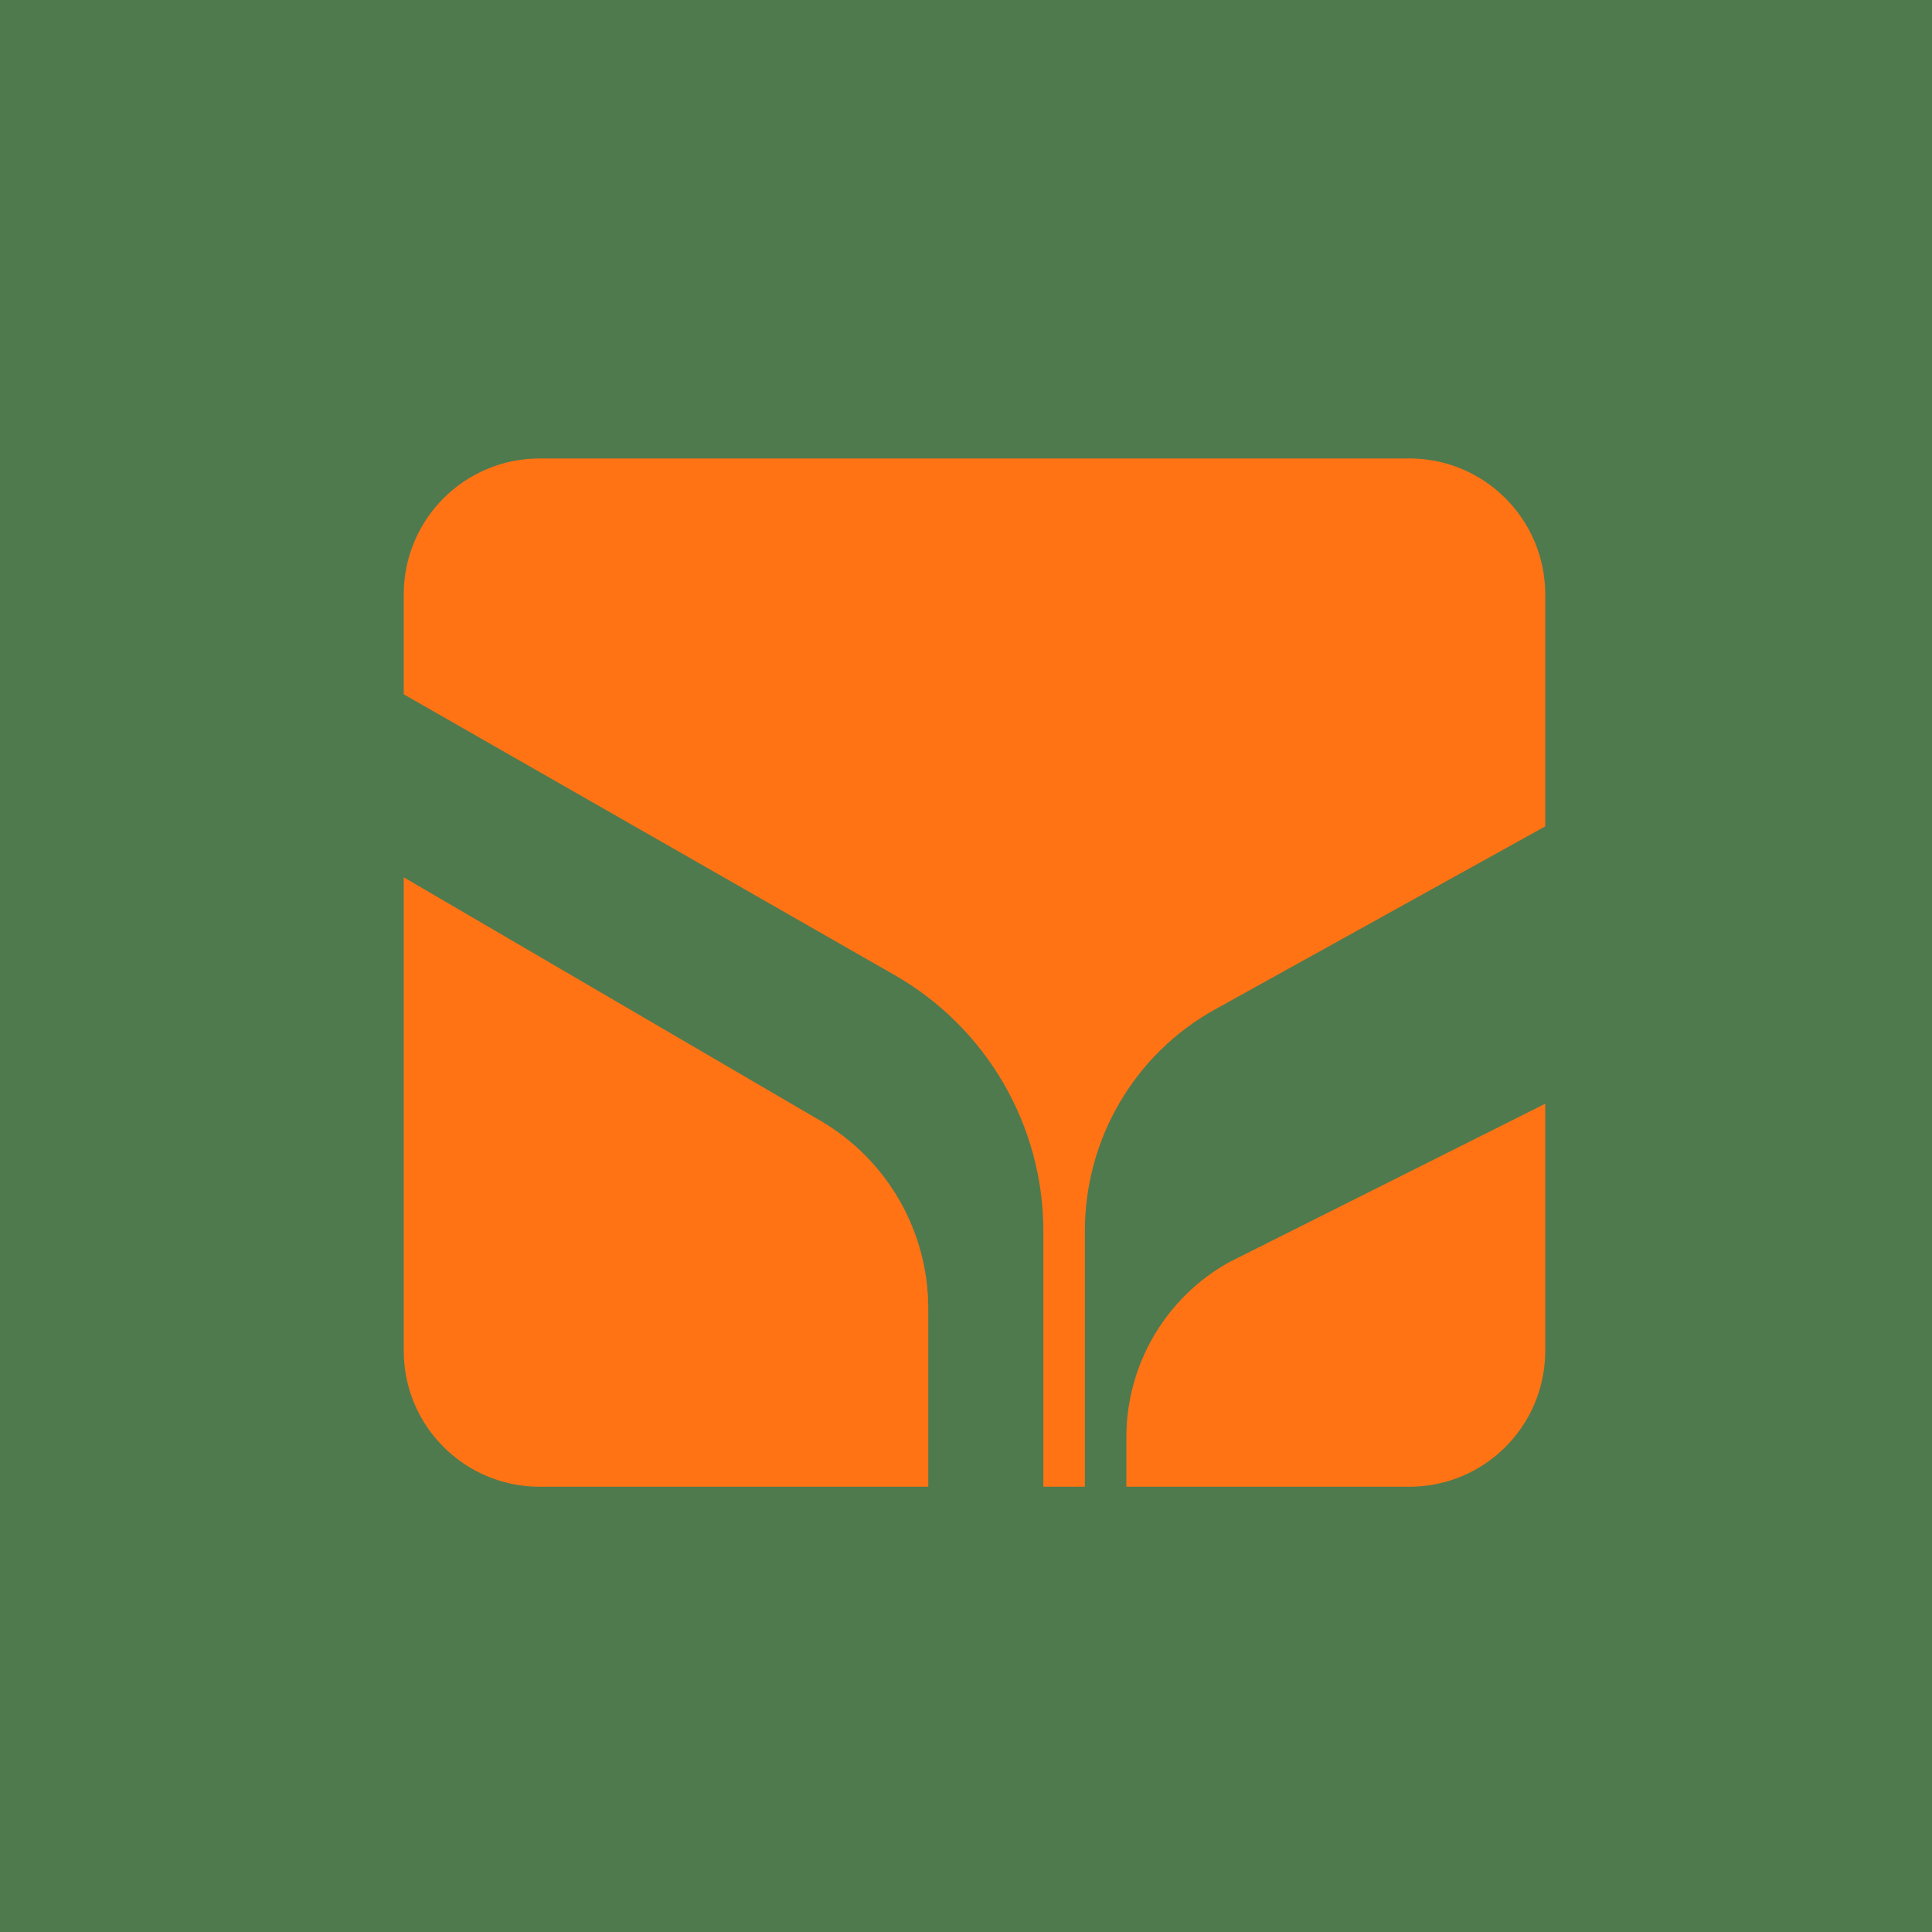
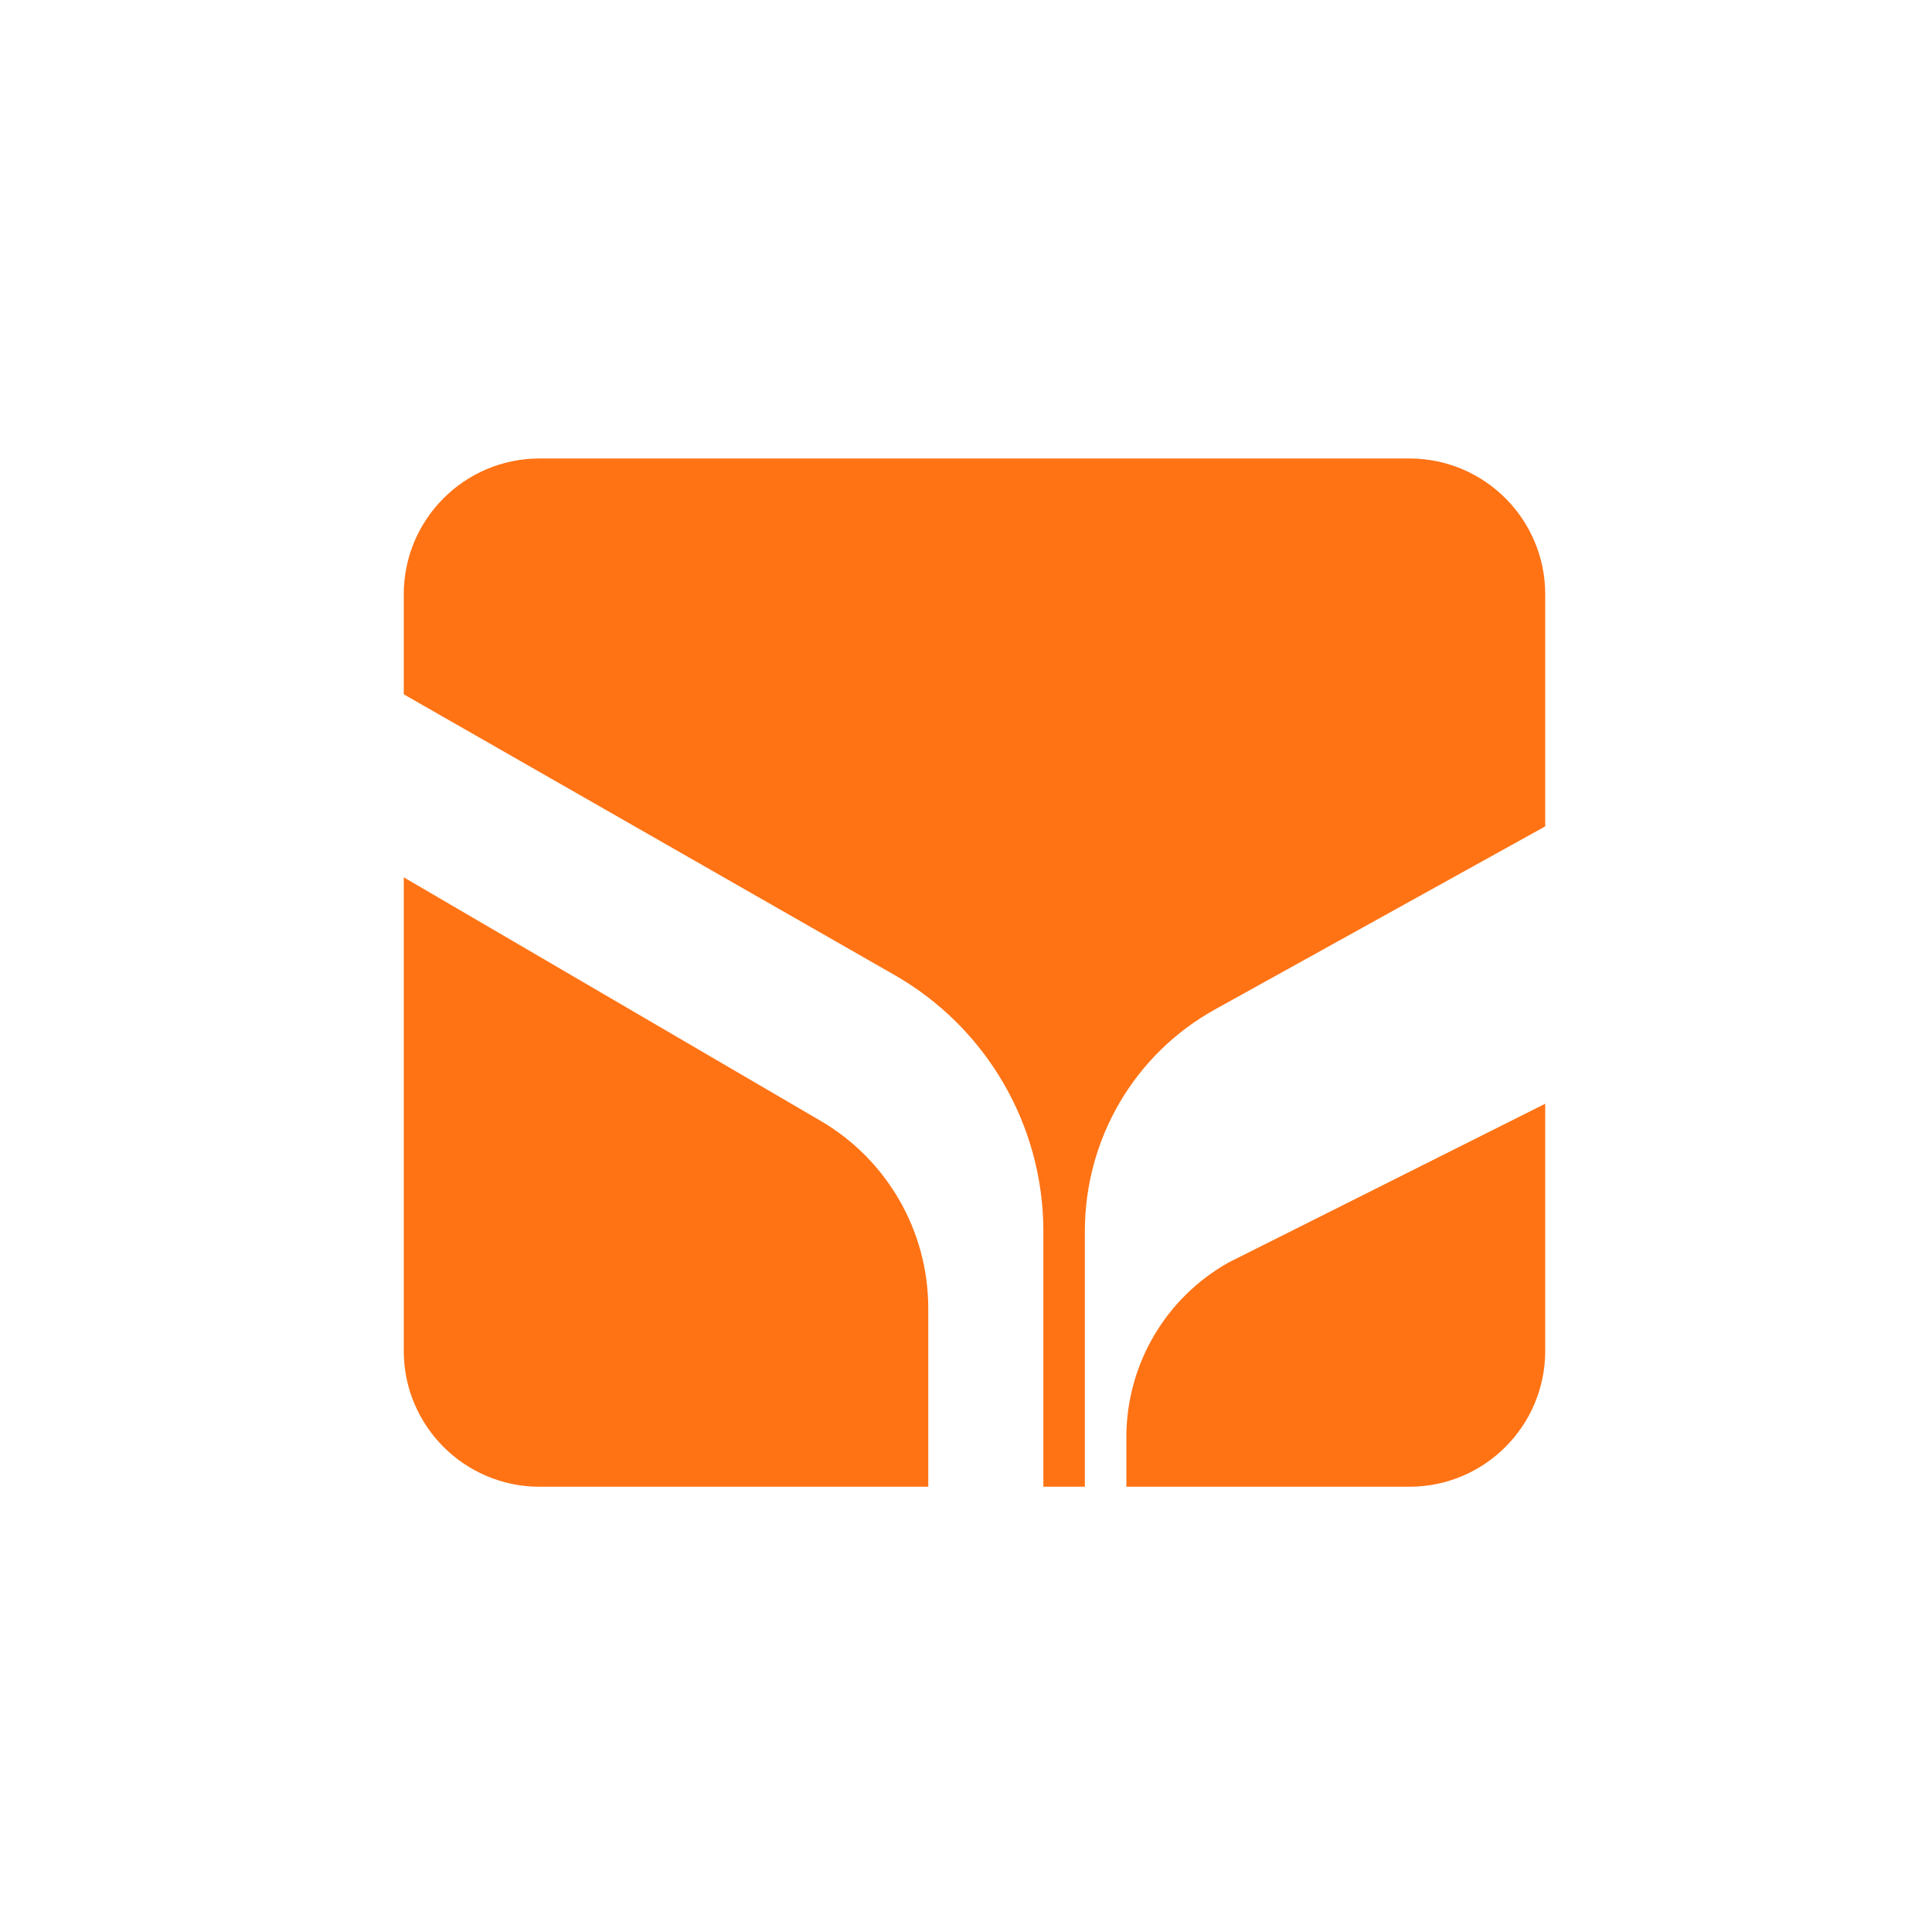
<svg xmlns="http://www.w3.org/2000/svg" width="1024" height="1024" viewBox="0 0 1024 1024" fill="none">
-   <rect width="1024" height="1024" fill="#4F7A4D" />
  <path d="M275 243H747C786.764 243 819 275.236 819 315V438L644 535C601.251 558.695 575 603.696 575 652.569V788H553V652.569C553 596.421 522.832 544.59 474.02 516.713L214 368V315C214 275.236 246.236 243 286 243H275Z" fill="#FF7315" />
  <path d="M214 465L435 594.105C470.275 614.724 492 652.569 492 693.427V788H286C246.236 788 214 755.764 214 716V465Z" fill="#FF7315" />
  <path d="M819 585V716C819 755.764 786.764 788 747 788H597V761.726C597 723.297 617.77 687.869 651.234 669.112L819 585Z" fill="#FF7315" />
</svg>
